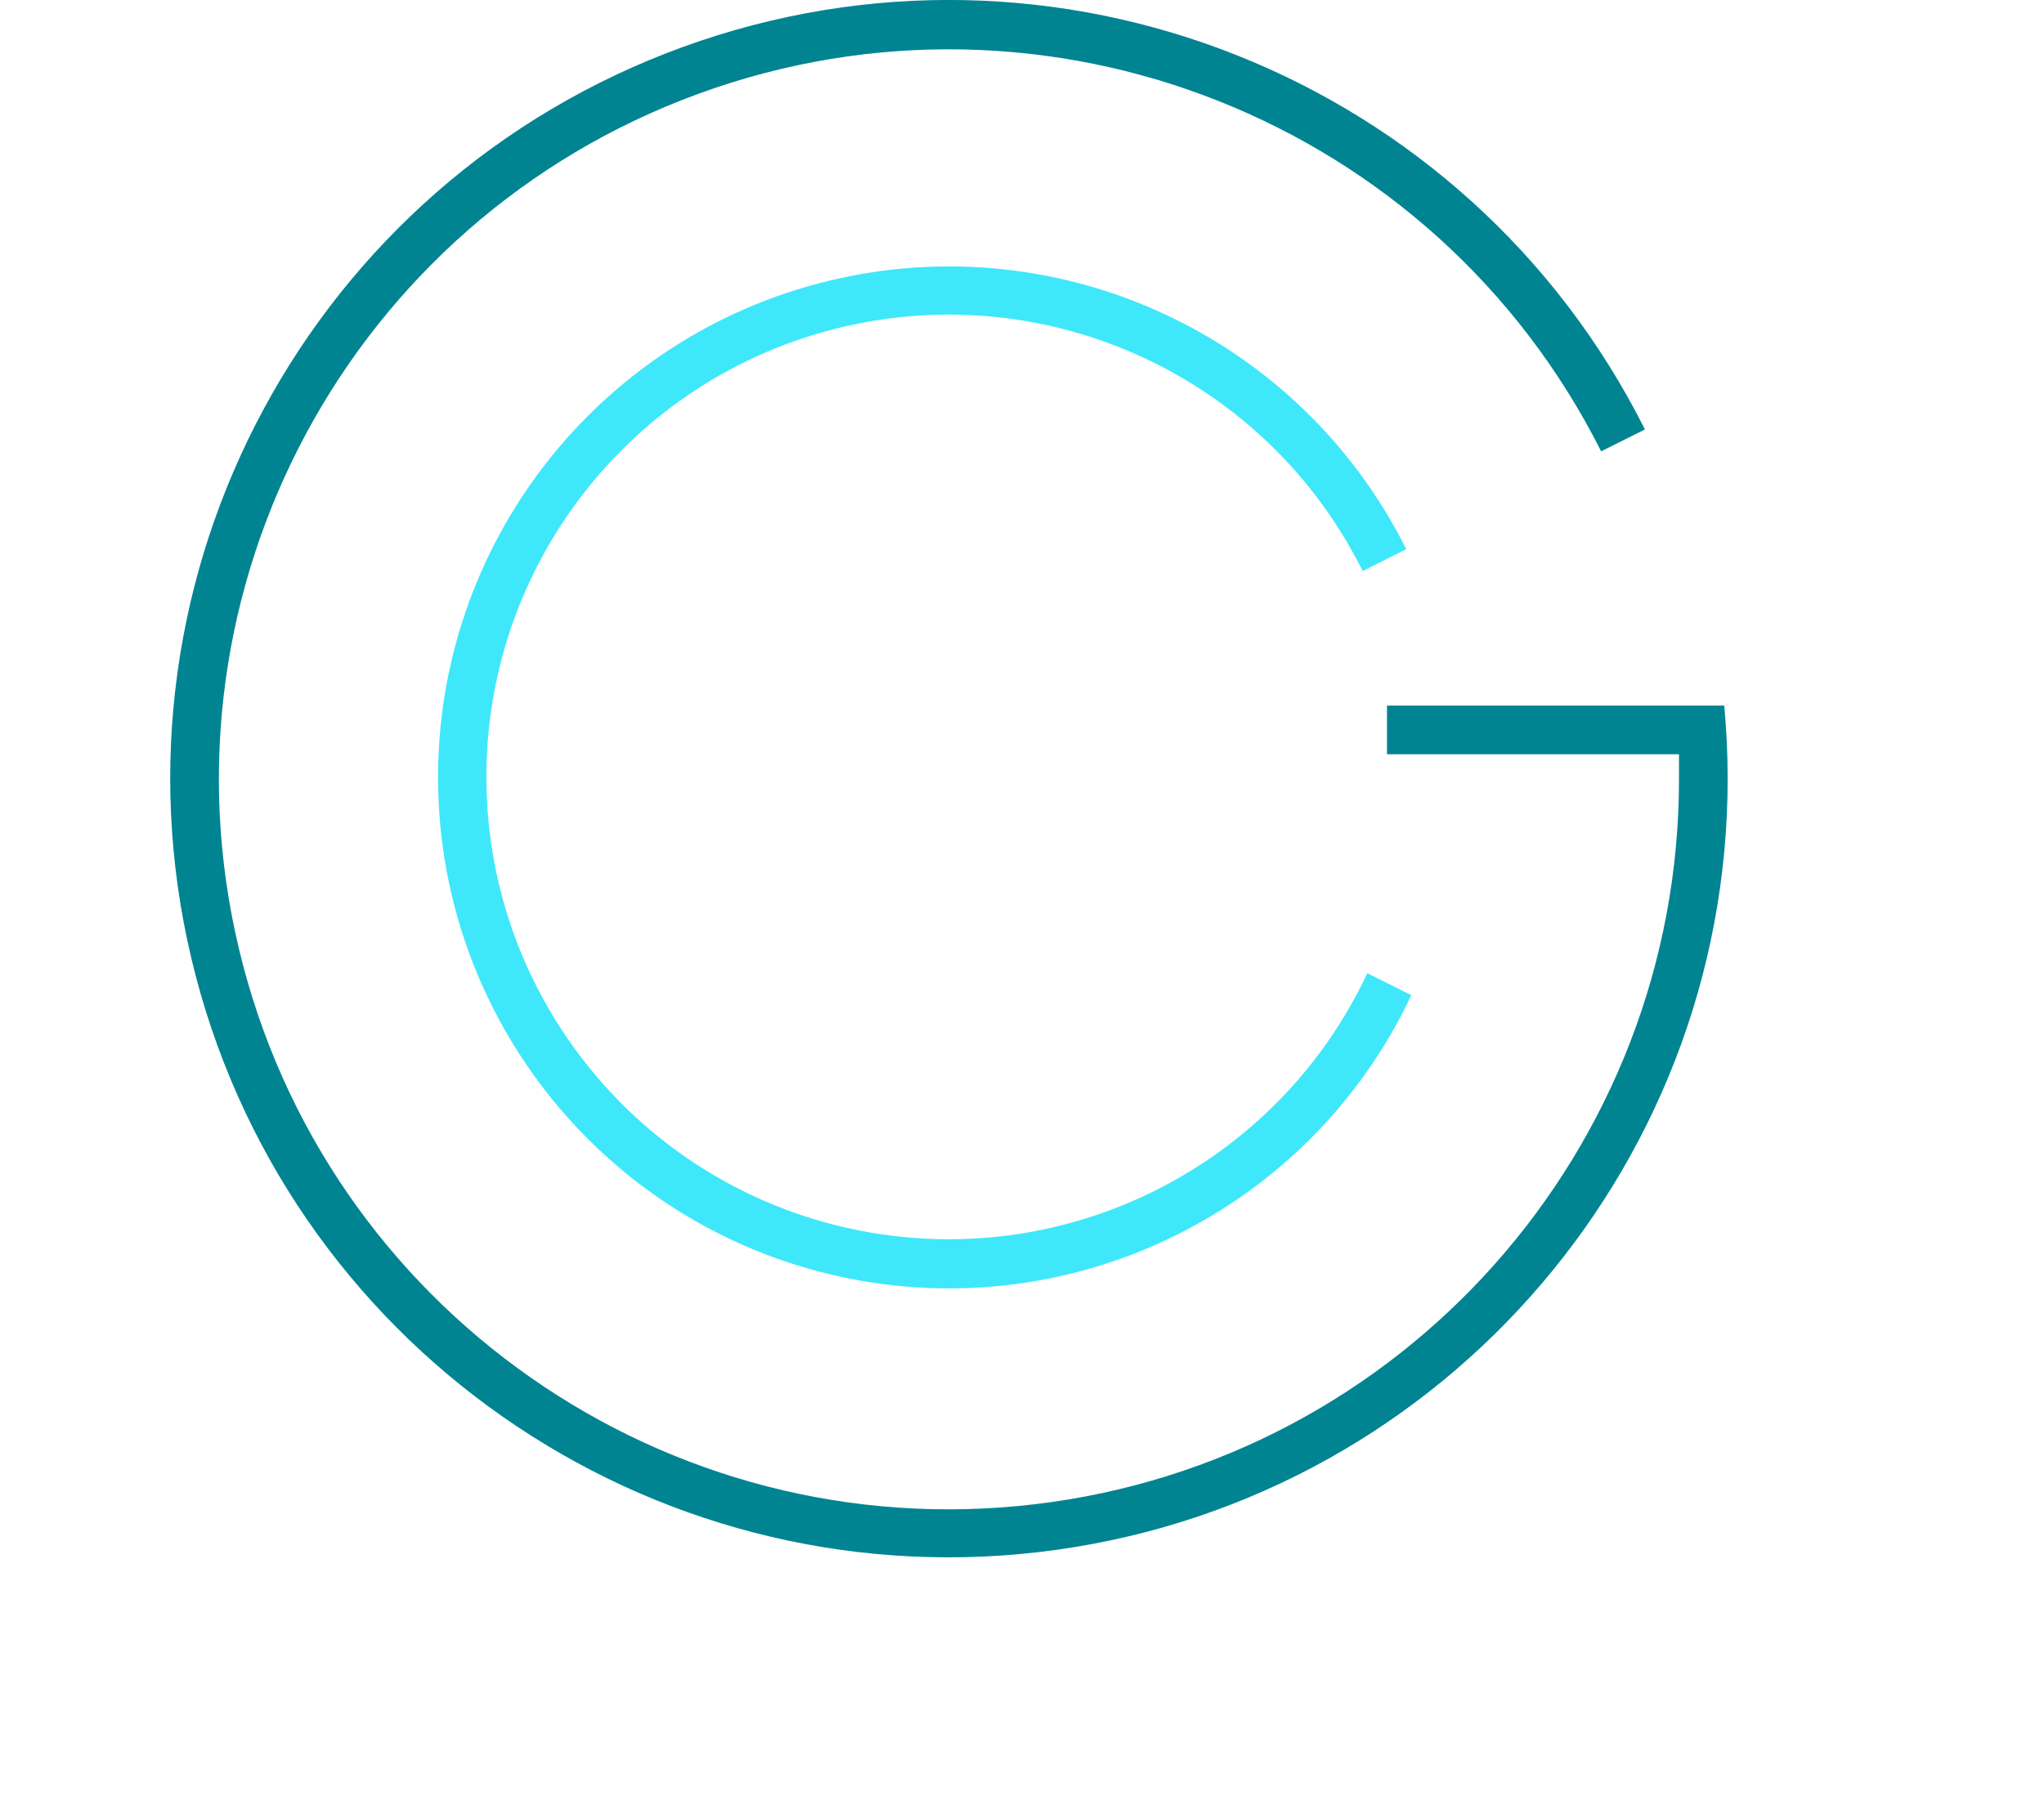
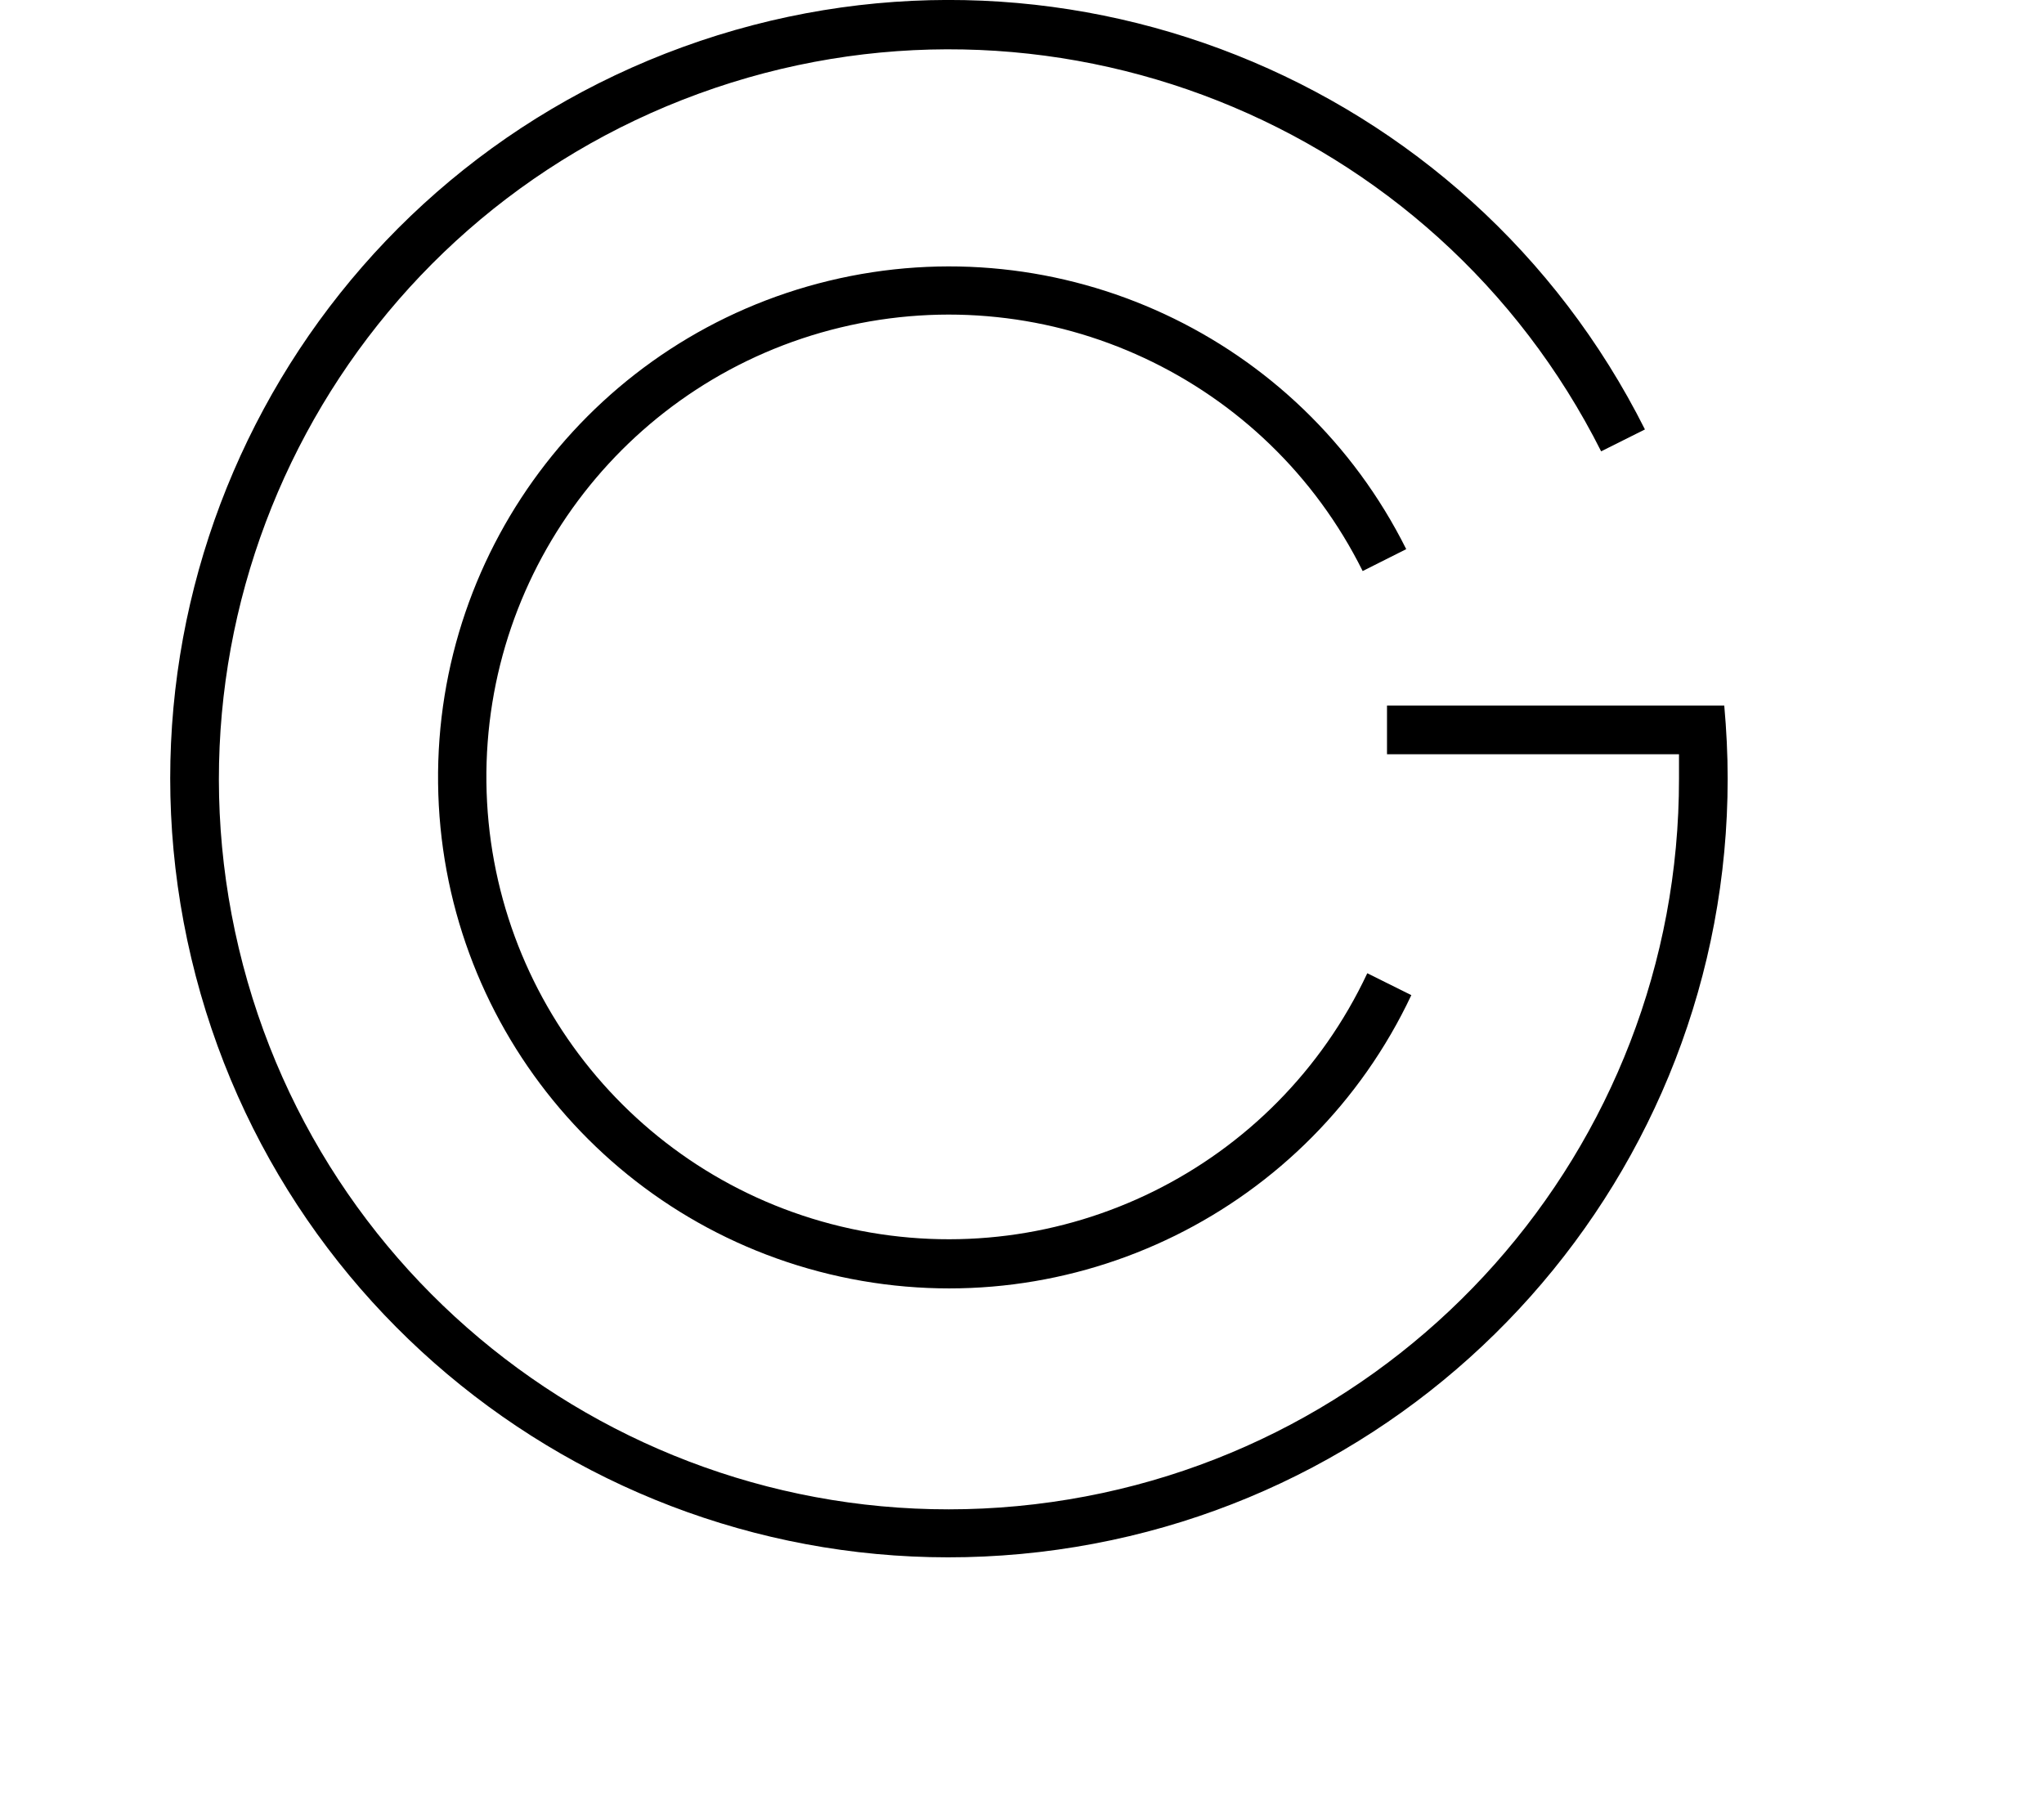
<svg viewBox="-7 0 84 74">
-   <path id="G" fill="#008492" d="M63.86 29H50v2H62v1a30 30 0 1 1-3.2-13.45l1.8-.9A32 32 0 1 0 64 32c0-1-.05-2-.14-3z" />
-   <path id="C" fill="#3EE8FA" d="M49 23.47l1.79-.9A21 21 0 1 0 51 40.9l-1.81-.9A19 19 0 1 1 49 23.47z" />
+   <path id="G" d="M63.86 29H50v2H62v1a30 30 0 1 1-3.2-13.45l1.8-.9A32 32 0 1 0 64 32c0-1-.05-2-.14-3z" />
+   <path id="C" d="M49 23.47l1.79-.9A21 21 0 1 0 51 40.9l-1.81-.9A19 19 0 1 1 49 23.47z" />
</svg>
